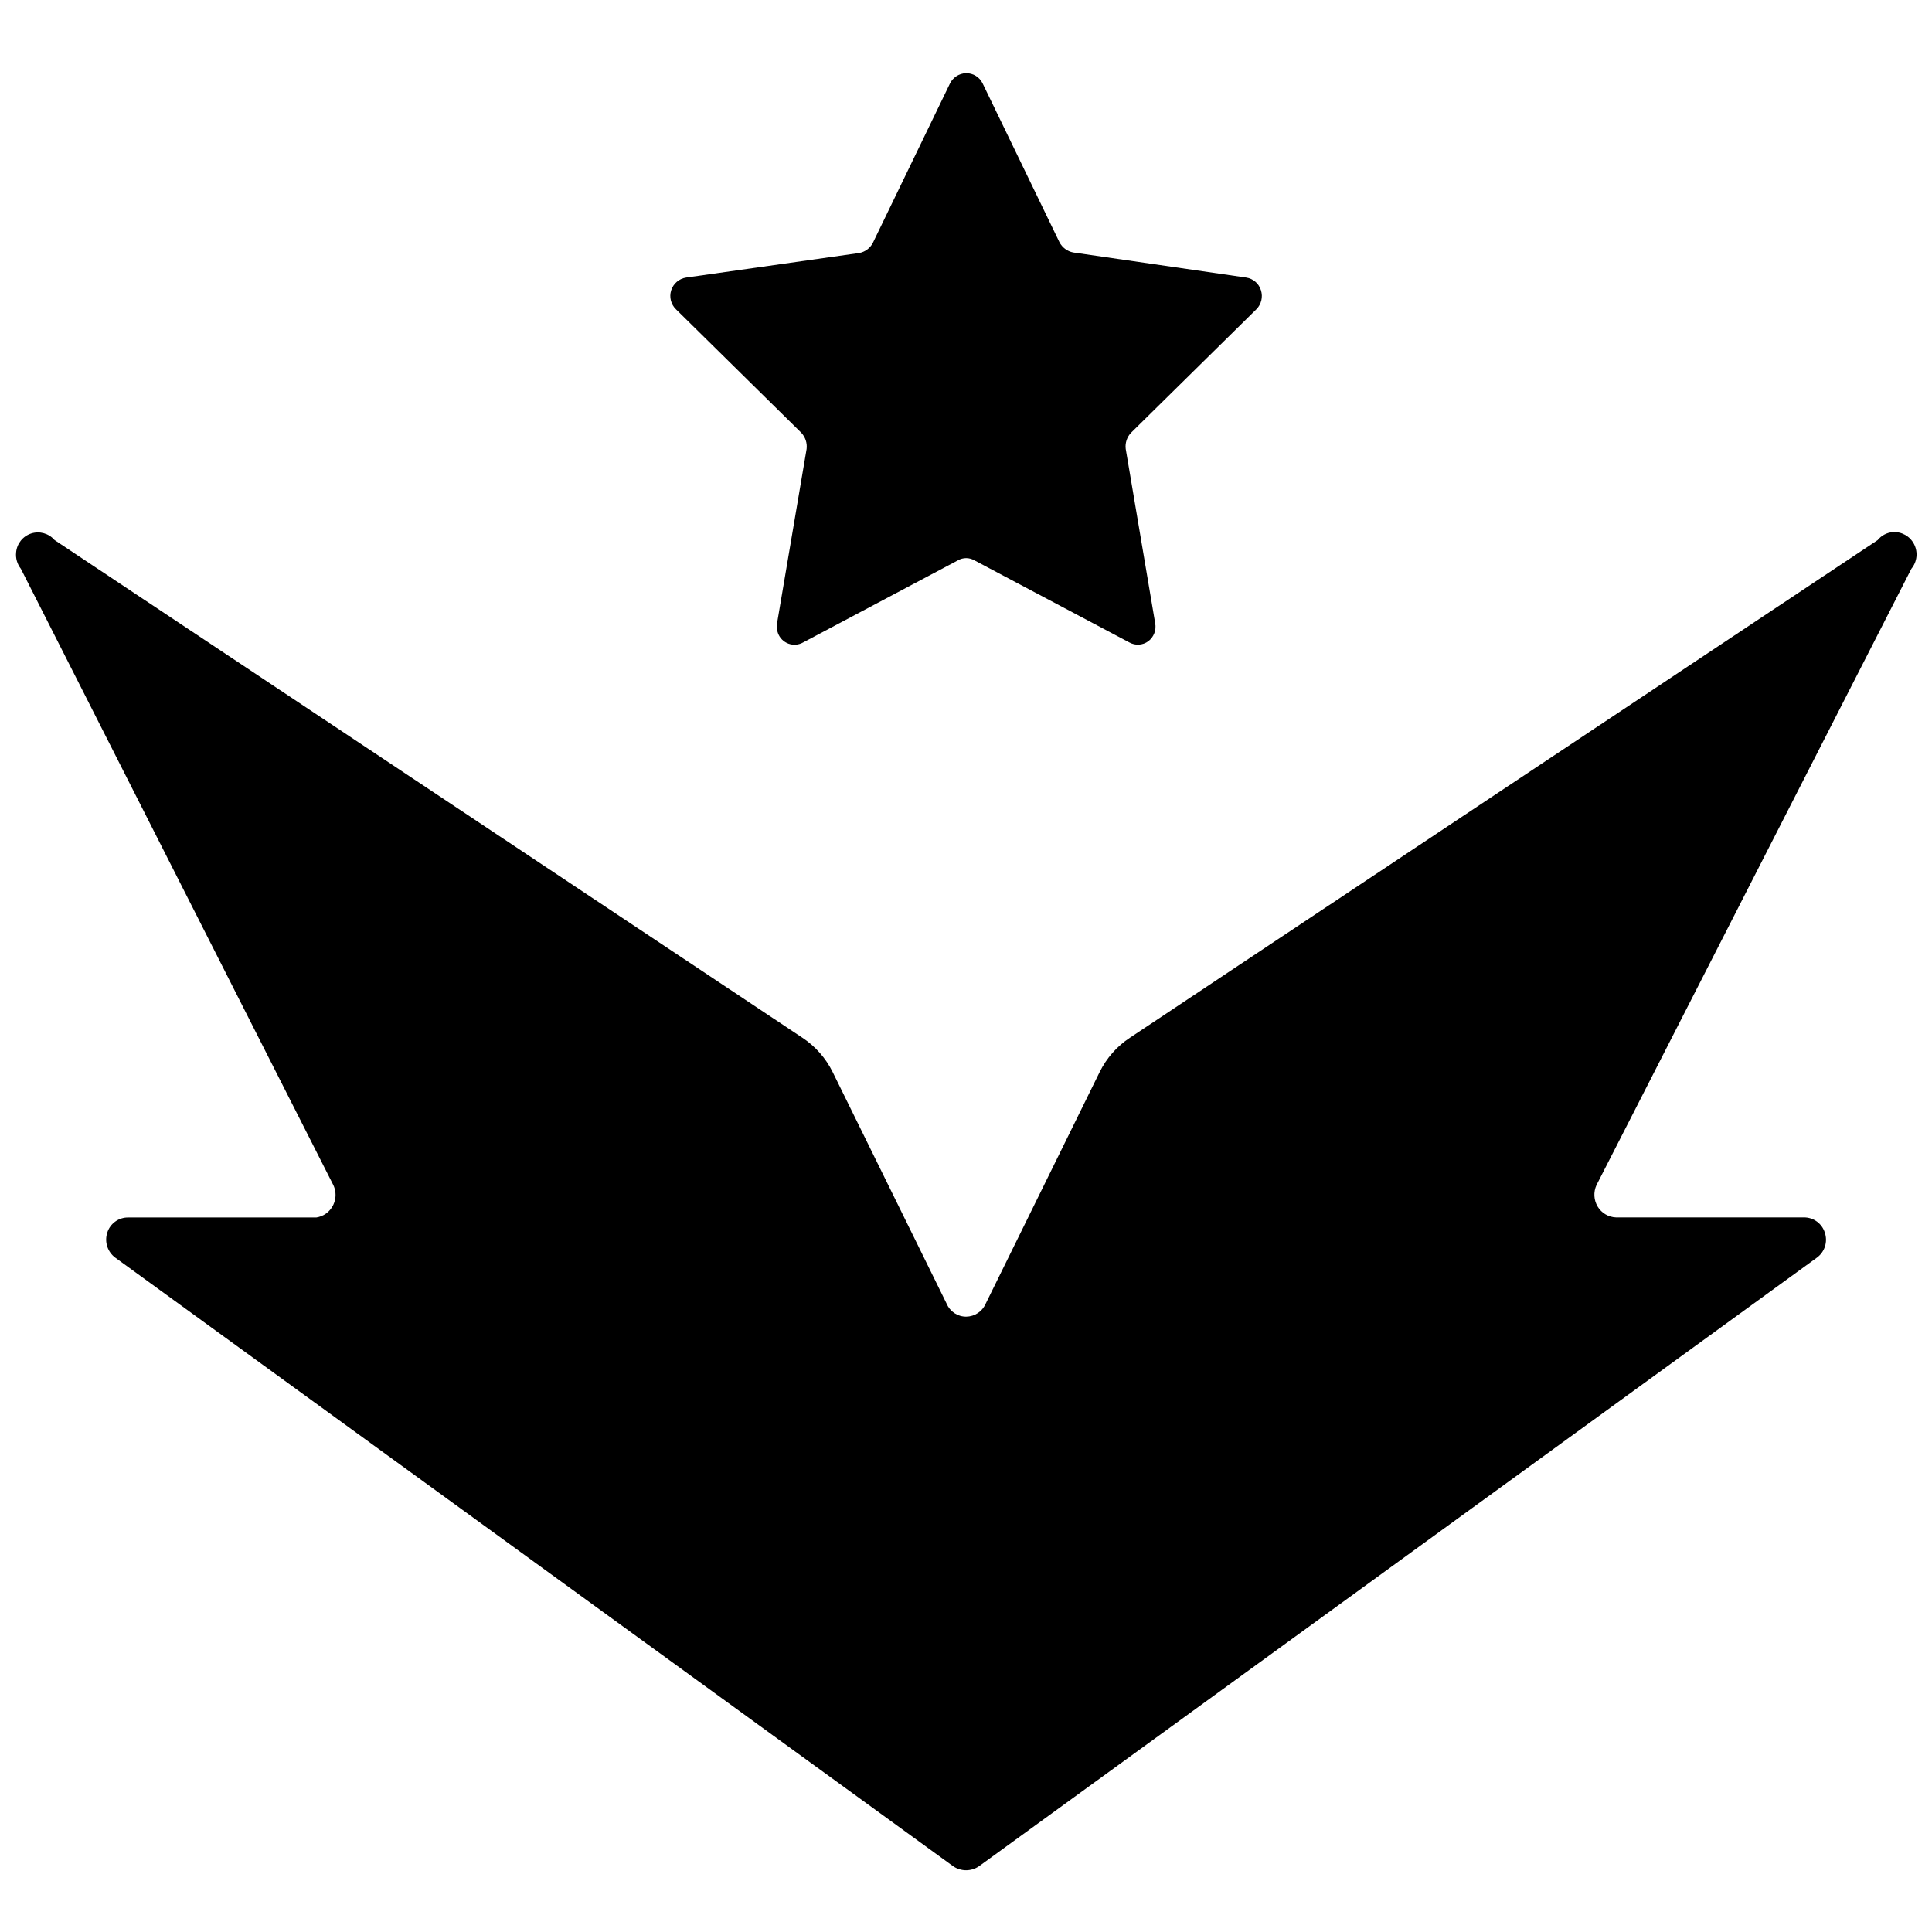
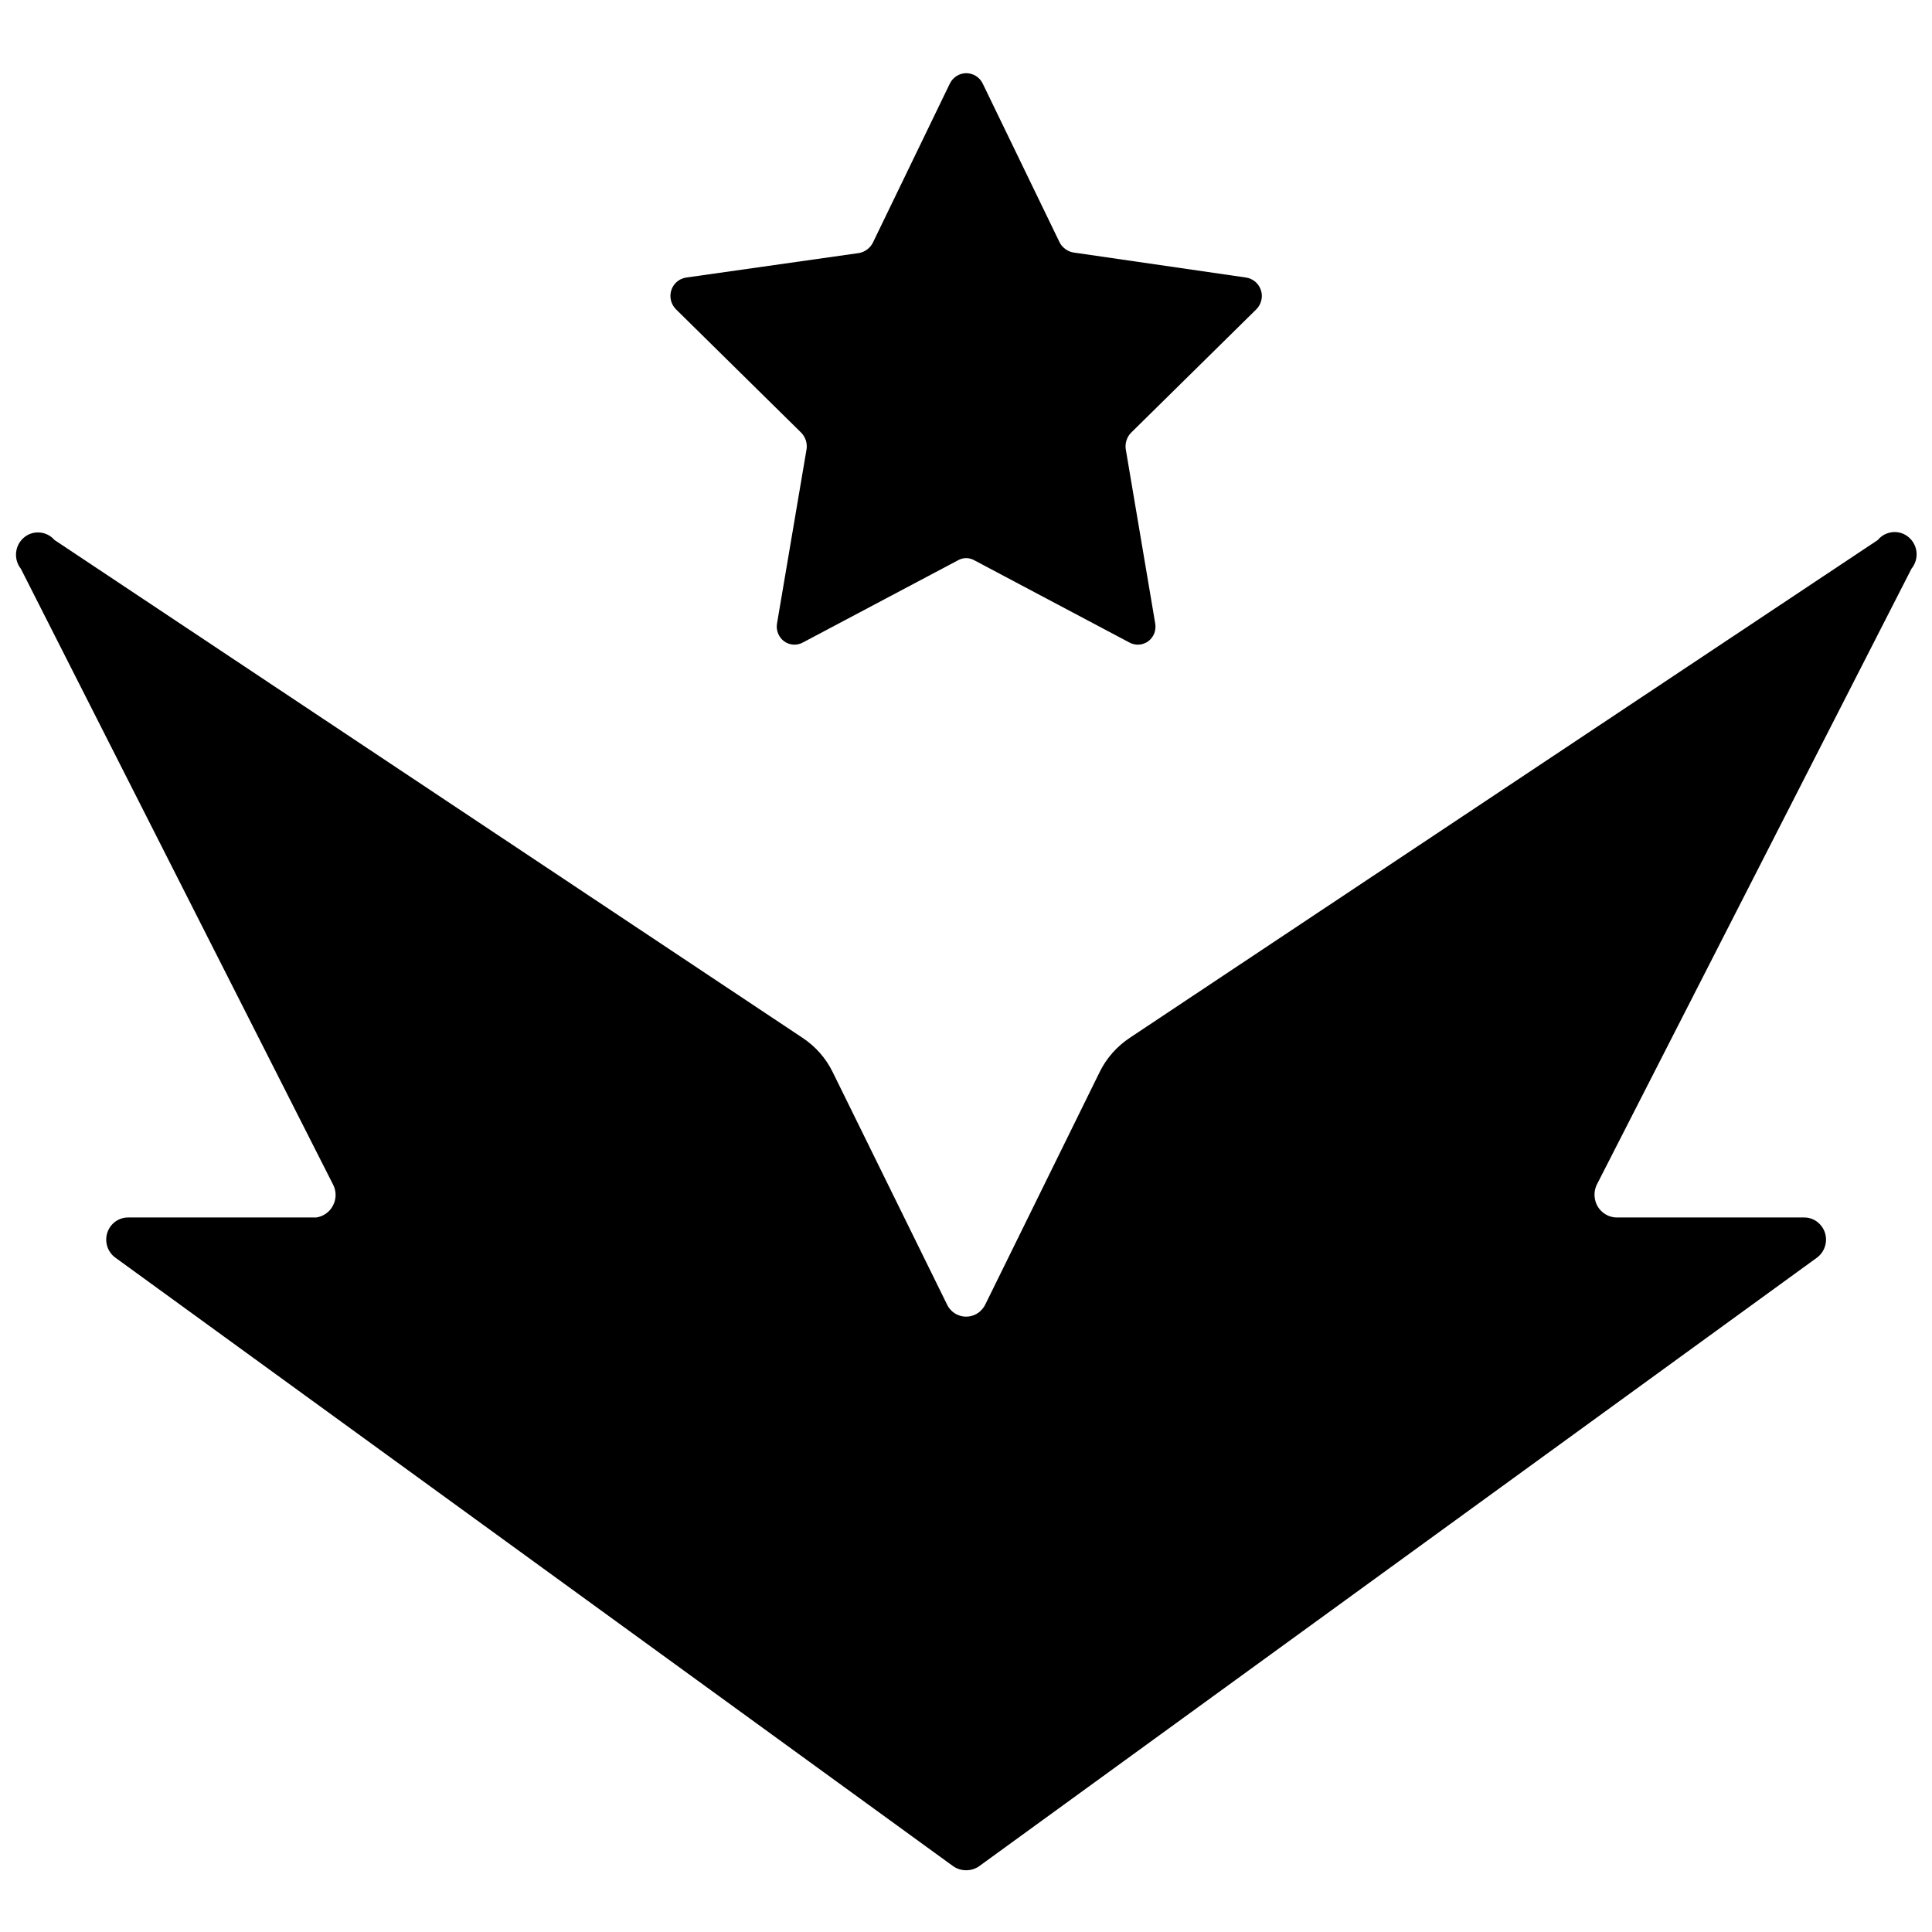
- <svg xmlns="http://www.w3.org/2000/svg" width="24" height="24" fill="none">
-   <path fill="#000" d="m23.327 6.708-9.292 6.184c-.16.105-.289.252-.374.424l-1.417 2.88a.267.267 0 0 1-.242.16.262.262 0 0 1-.242-.16l-1.417-2.88a1.088 1.088 0 0 0-.374-.424L.677 6.708a.272.272 0 0 0-.477.156.28.28 0 0 0 .059.201l3.882 7.657a.286.286 0 0 1-.092.354.277.277 0 0 1-.12.048H1.594a.269.269 0 0 0-.262.19.279.279 0 0 0 .1.309l10.408 7.56a.284.284 0 0 0 .322 0l10.408-7.56a.275.275 0 0 0 .099-.31.27.27 0 0 0-.26-.19h-2.335a.277.277 0 0 1-.227-.134.286.286 0 0 1-.015-.267l3.912-7.657a.278.278 0 0 0 .033-.306.276.276 0 0 0-.266-.149.27.27 0 0 0-.185.098Z" />
-   <path fill="#000" d="m12.207 1.037.954 1.972a.245.245 0 0 0 .17.127l2.15.312a.226.226 0 0 1 .183.158.234.234 0 0 1-.058.237L14.05 5.376a.247.247 0 0 0-.066.2l.366 2.166a.227.227 0 0 1-.086.224.218.218 0 0 1-.236.014l-1.923-1.019a.204.204 0 0 0-.206 0l-1.923 1.02a.218.218 0 0 1-.311-.114.226.226 0 0 1-.012-.125l.367-2.165a.25.25 0 0 0-.066-.201L8.398 3.843a.231.231 0 0 1 .125-.395l2.15-.305a.24.24 0 0 0 .17-.126l.954-1.972A.23.23 0 0 1 12 .909a.225.225 0 0 1 .207.128Z" />
+ <svg xmlns="http://www.w3.org/2000/svg" width="24" height="24" viewBox="0 0 24 24" fill="none">
+   <path d="M23.327 6.708L14.035 12.892C13.876 12.997 13.746 13.143 13.661 13.316L12.244 16.196C12.223 16.243 12.189 16.284 12.146 16.312C12.103 16.341 12.053 16.356 12.002 16.356C11.95 16.356 11.9 16.341 11.857 16.312C11.814 16.284 11.78 16.243 11.76 16.196L10.343 13.316C10.258 13.143 10.128 12.997 9.969 12.892L0.677 6.708C0.63 6.654 0.564 6.62 0.492 6.615C0.421 6.609 0.35 6.632 0.296 6.679C0.241 6.726 0.207 6.792 0.2 6.864C0.193 6.936 0.214 7.009 0.259 7.065L4.141 14.722C4.16 14.762 4.17 14.806 4.169 14.851C4.168 14.895 4.156 14.939 4.135 14.978C4.115 15.017 4.085 15.051 4.049 15.076C4.013 15.101 3.972 15.118 3.928 15.124H1.595C1.537 15.123 1.48 15.141 1.433 15.175C1.386 15.209 1.351 15.258 1.333 15.313C1.315 15.369 1.315 15.429 1.333 15.485C1.351 15.54 1.386 15.589 1.433 15.623L11.841 23.183C11.888 23.216 11.944 23.233 12.002 23.233C12.06 23.233 12.116 23.216 12.163 23.183L22.571 15.623C22.618 15.588 22.652 15.54 22.67 15.484C22.688 15.429 22.688 15.369 22.67 15.313C22.652 15.258 22.617 15.21 22.57 15.175C22.523 15.141 22.467 15.123 22.409 15.124H20.075C20.029 15.122 19.985 15.109 19.945 15.085C19.905 15.062 19.872 15.028 19.848 14.989C19.824 14.949 19.811 14.904 19.808 14.857C19.805 14.811 19.814 14.765 19.833 14.722L23.745 7.065C23.768 7.037 23.785 7.005 23.796 6.97C23.807 6.936 23.811 6.899 23.808 6.863C23.805 6.827 23.795 6.791 23.778 6.759C23.762 6.727 23.739 6.698 23.712 6.675C23.684 6.651 23.653 6.633 23.618 6.622C23.584 6.611 23.548 6.607 23.512 6.61C23.477 6.614 23.442 6.624 23.41 6.64C23.378 6.657 23.35 6.68 23.327 6.708Z" fill="black" />
+   <path d="M12.207 1.037L13.162 3.009C13.178 3.042 13.202 3.07 13.232 3.092C13.261 3.114 13.294 3.129 13.33 3.136L15.481 3.448C15.523 3.455 15.562 3.473 15.595 3.501C15.627 3.529 15.651 3.565 15.664 3.606C15.677 3.647 15.679 3.691 15.668 3.733C15.658 3.775 15.636 3.813 15.606 3.843L14.05 5.376C14.024 5.402 14.006 5.434 13.994 5.469C13.983 5.503 13.979 5.54 13.984 5.577L14.35 7.742C14.358 7.784 14.354 7.827 14.339 7.867C14.324 7.906 14.298 7.941 14.264 7.966C14.23 7.991 14.19 8.005 14.148 8.008C14.106 8.01 14.064 8.001 14.027 7.98L12.105 6.961C12.073 6.943 12.038 6.933 12.002 6.933C11.966 6.933 11.93 6.943 11.899 6.961L9.976 7.98C9.939 8.001 9.898 8.01 9.856 8.008C9.814 8.005 9.774 7.991 9.74 7.966C9.706 7.941 9.68 7.906 9.665 7.867C9.649 7.827 9.645 7.784 9.653 7.742L10.02 5.577C10.025 5.54 10.021 5.503 10.01 5.469C9.998 5.434 9.979 5.402 9.954 5.376L8.398 3.843C8.368 3.813 8.346 3.775 8.335 3.733C8.325 3.691 8.326 3.647 8.339 3.606C8.352 3.565 8.376 3.528 8.409 3.5C8.441 3.473 8.481 3.454 8.523 3.448L10.673 3.143C10.709 3.136 10.743 3.121 10.772 3.099C10.801 3.078 10.825 3.049 10.842 3.017L11.796 1.045C11.814 1.005 11.843 0.971 11.879 0.947C11.915 0.923 11.957 0.91 12 0.909C12.043 0.909 12.085 0.92 12.122 0.943C12.159 0.966 12.188 0.998 12.207 1.037H12.207Z" fill="black" />
</svg>
